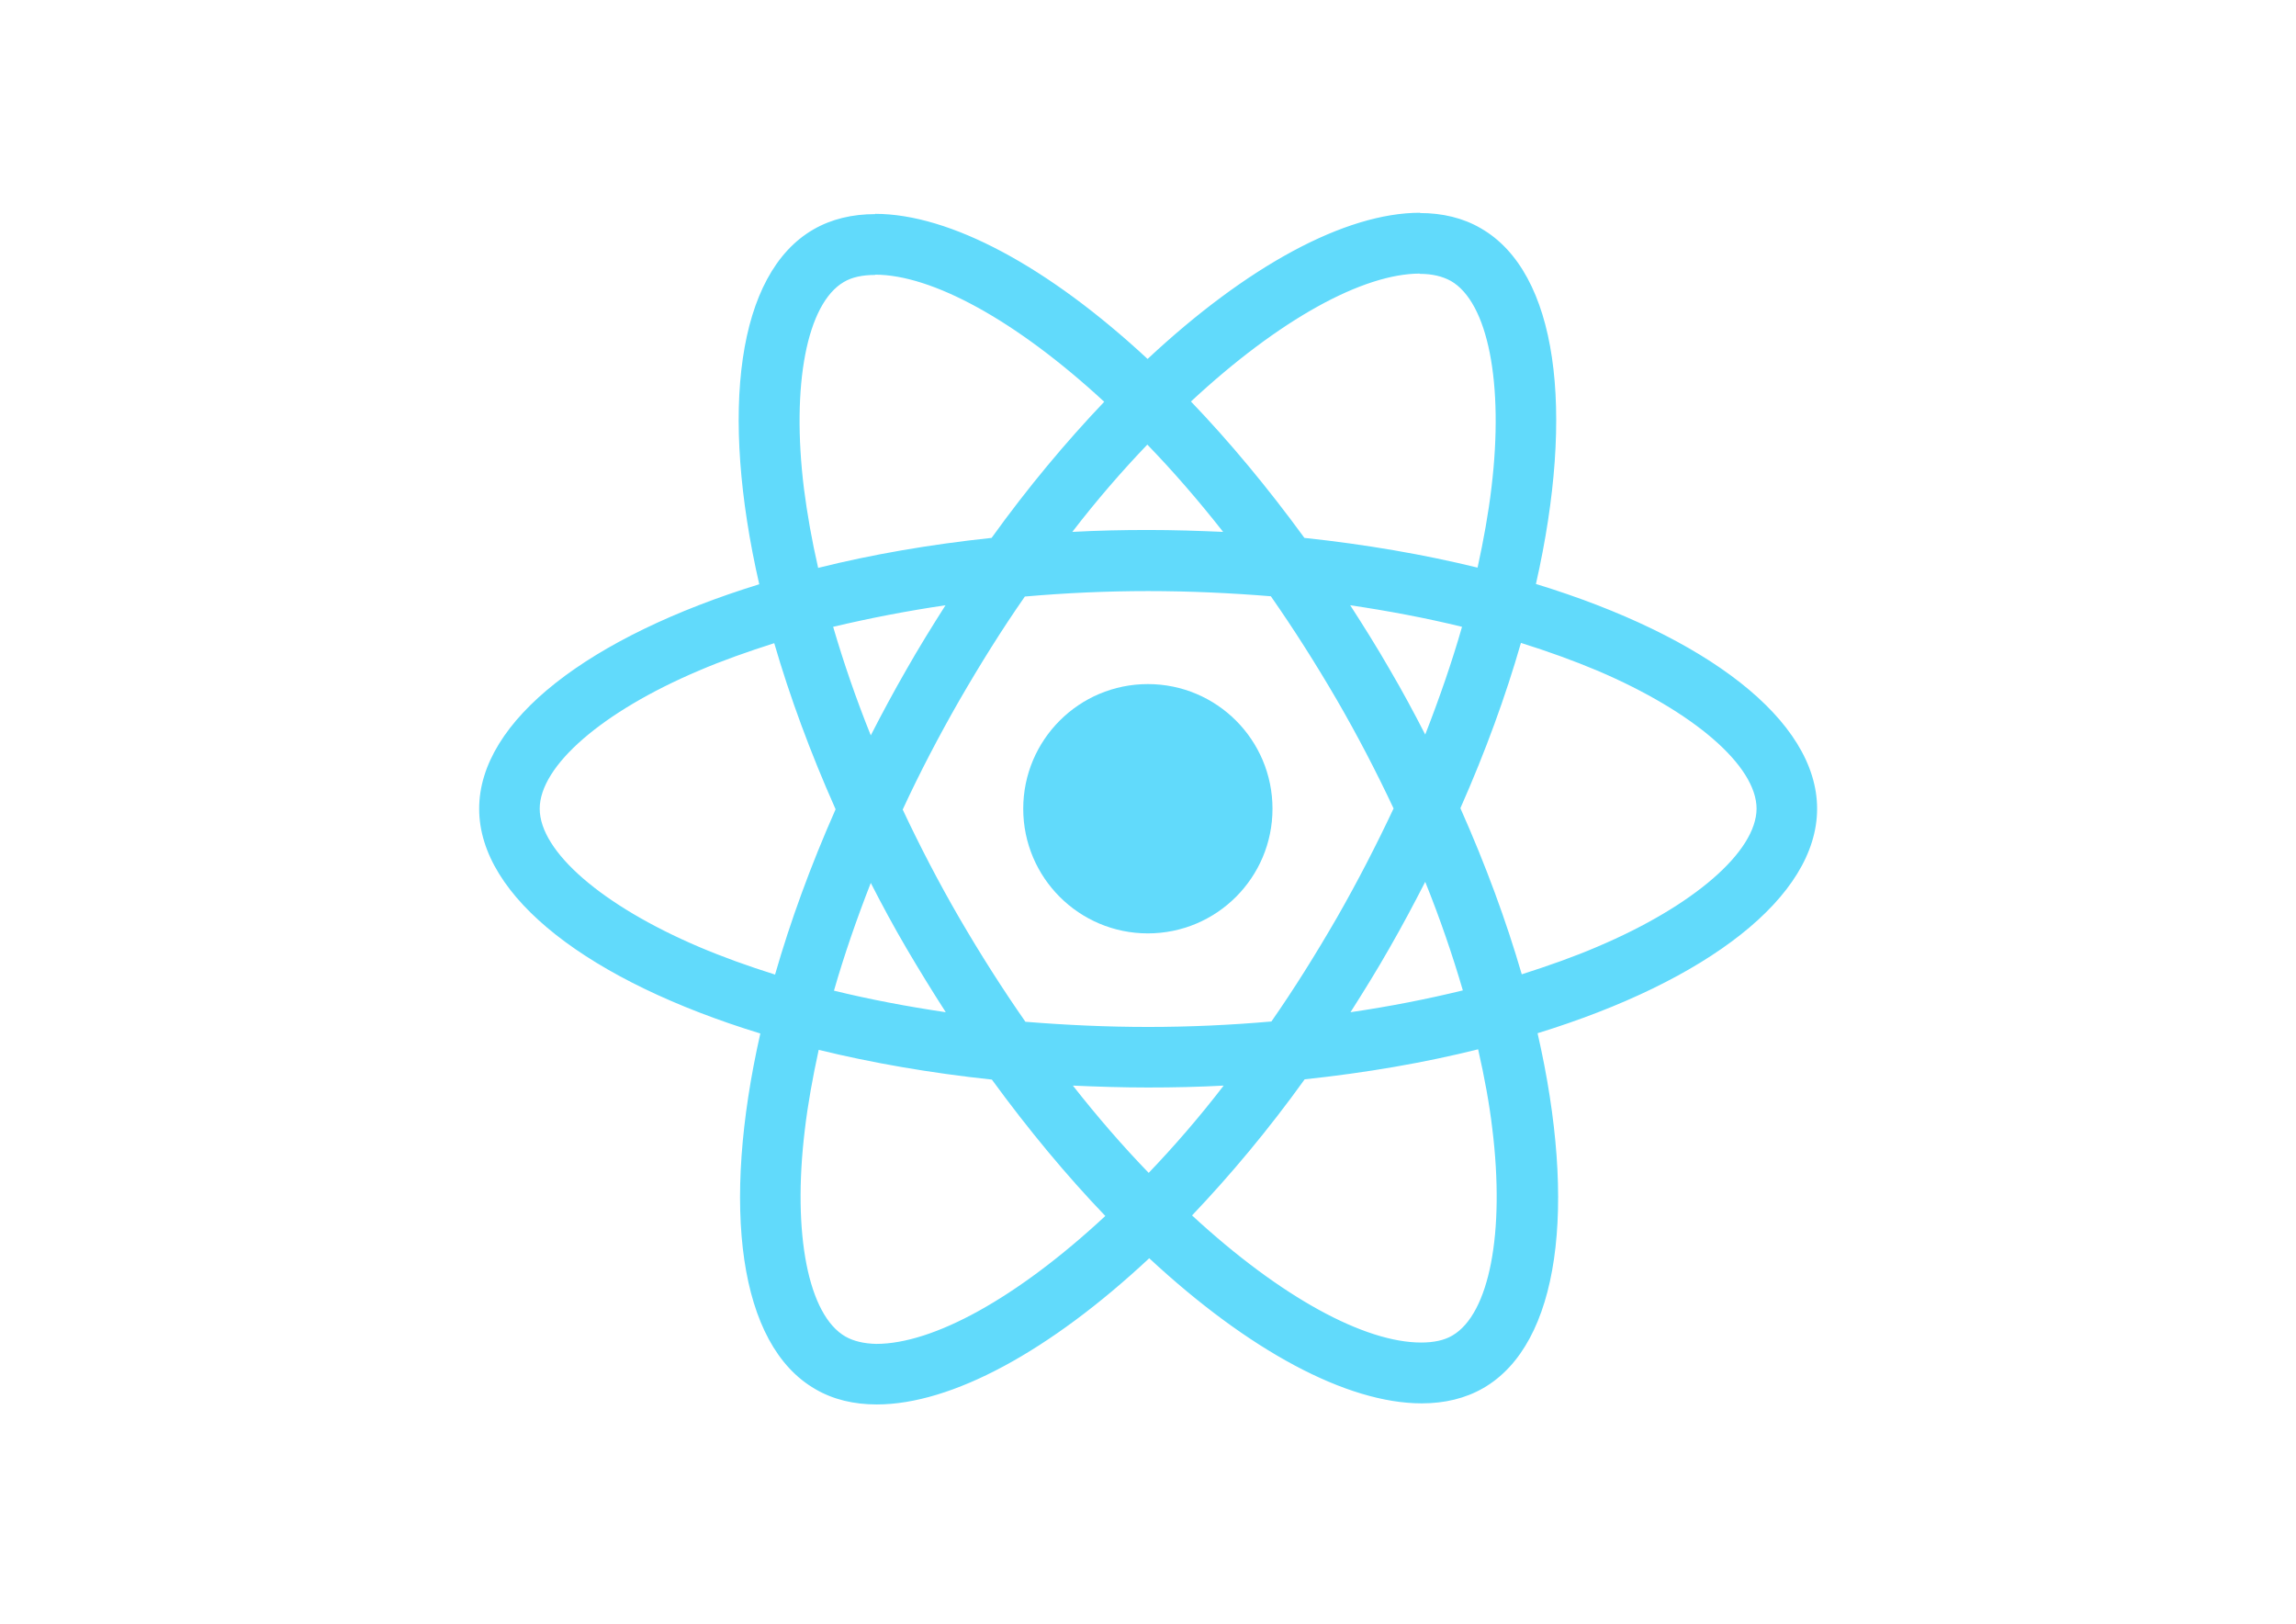
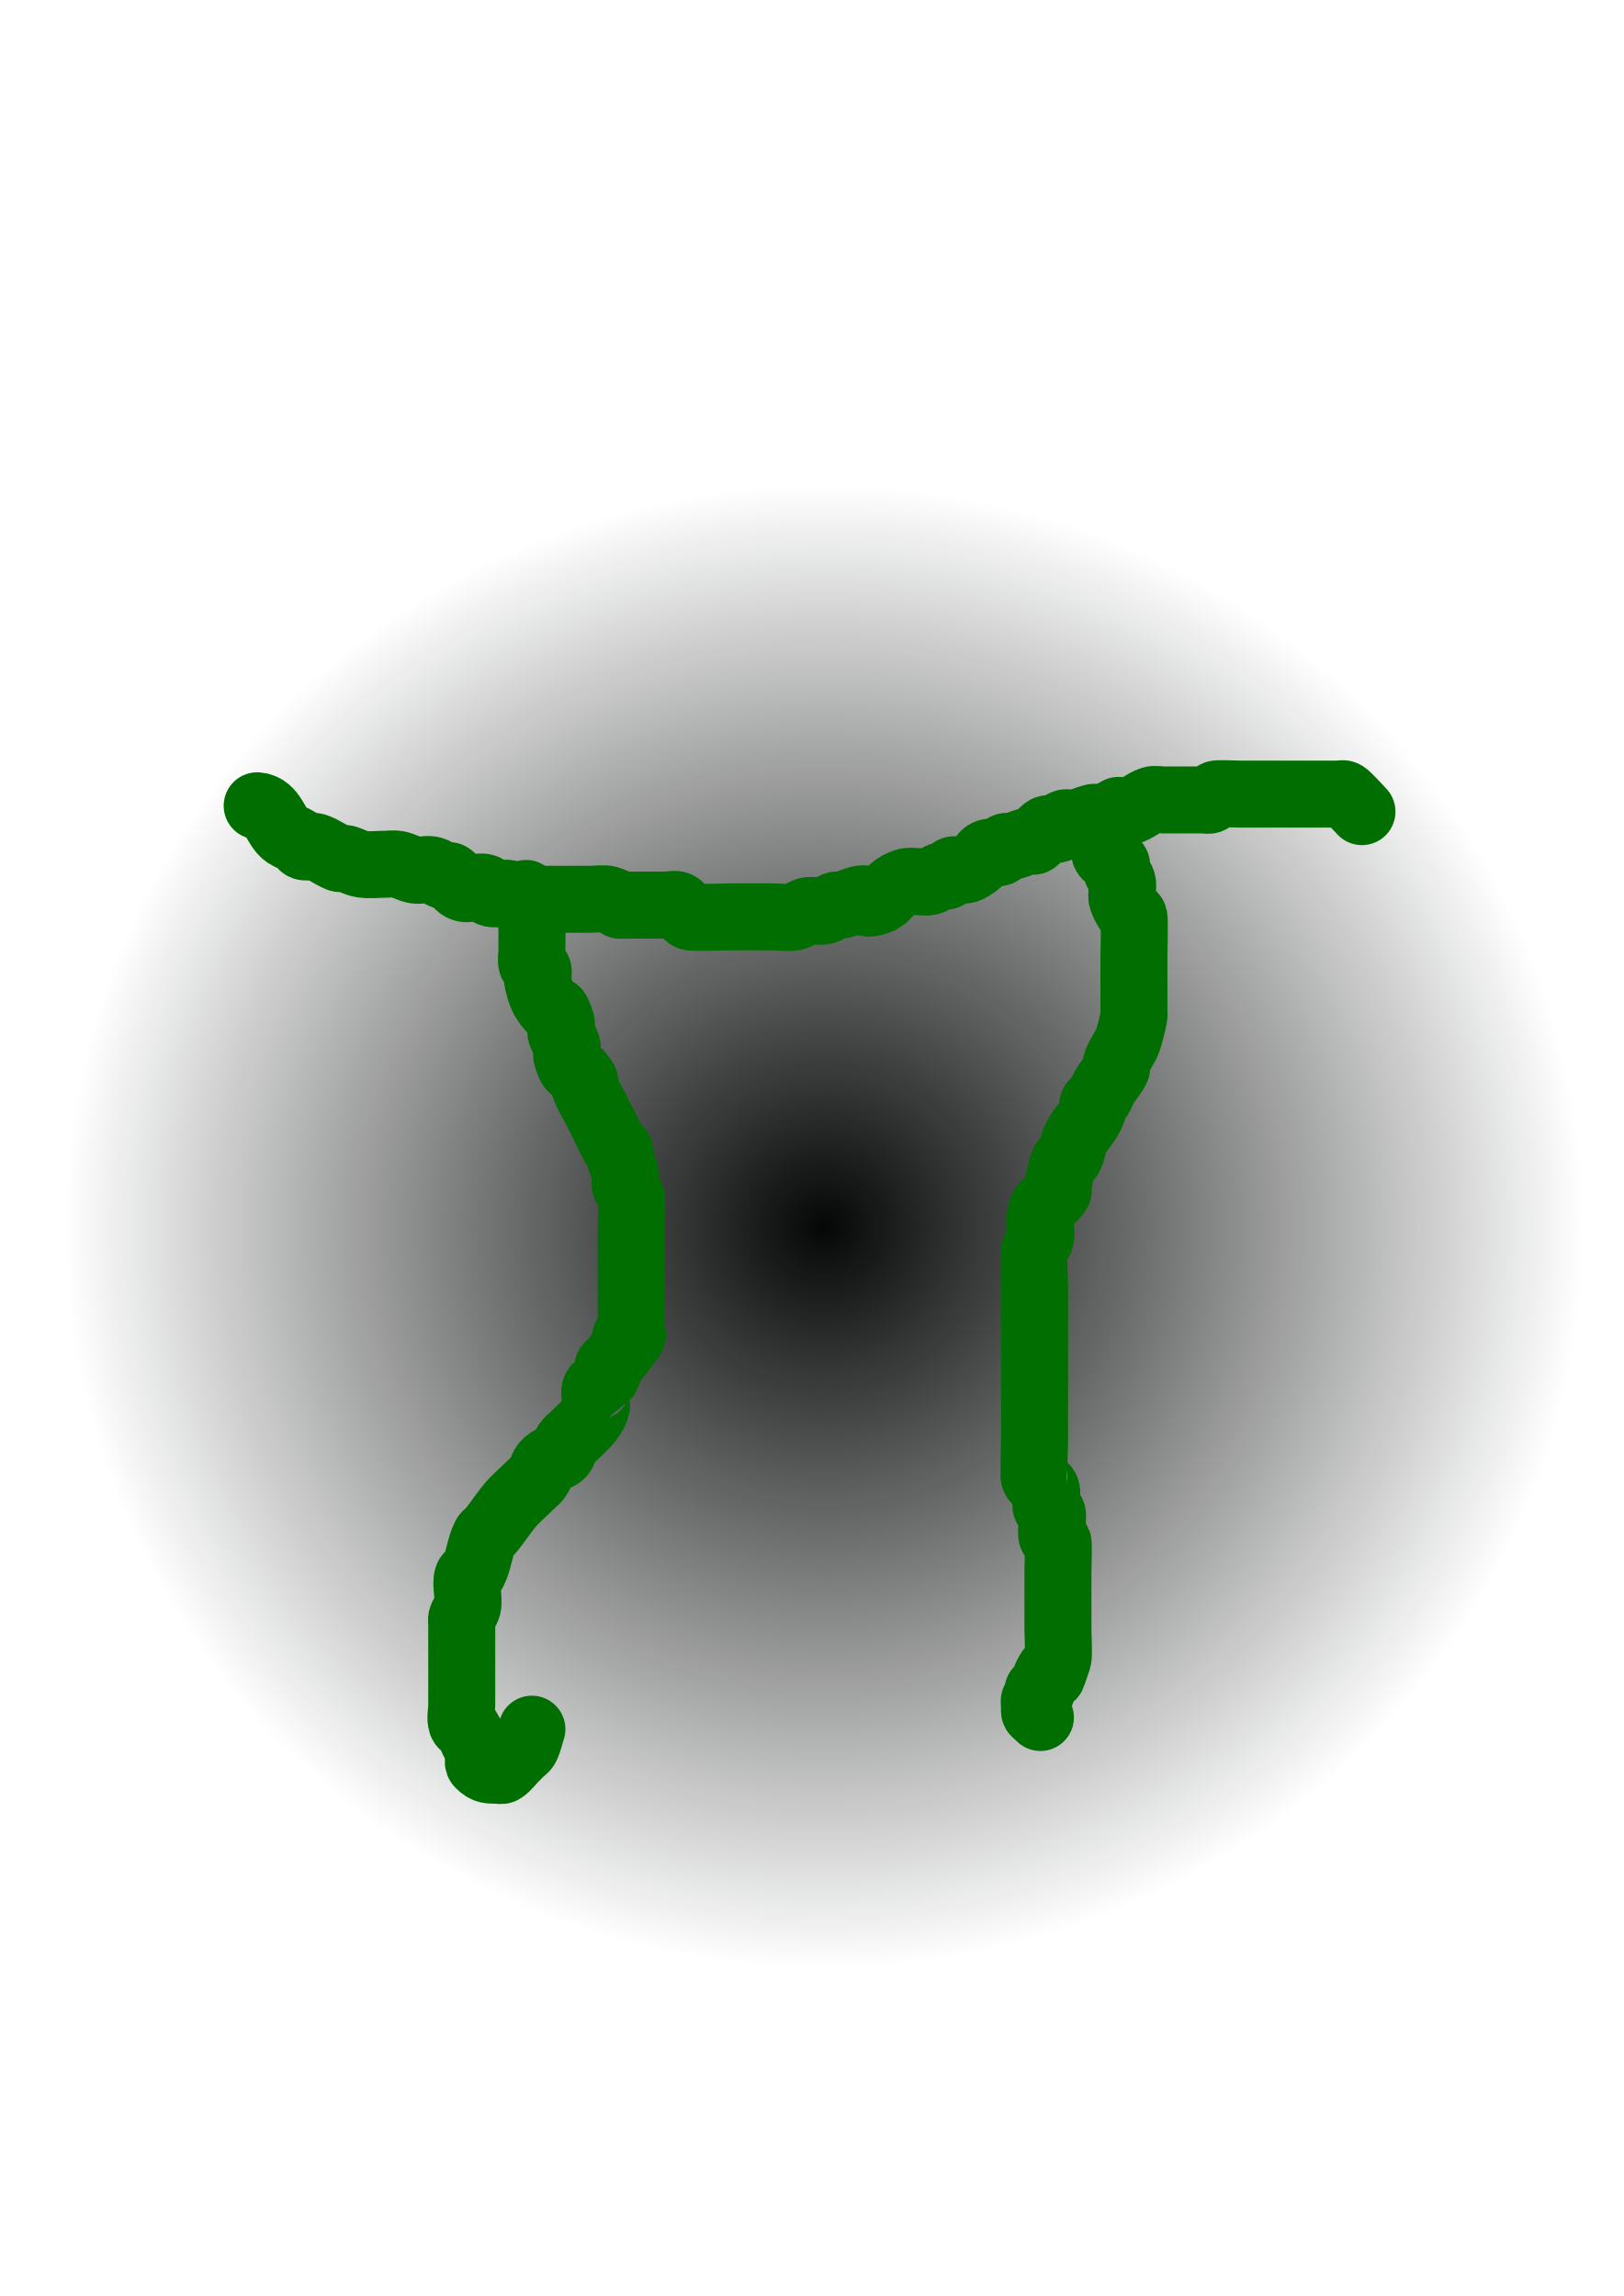
- <svg xmlns="http://www.w3.org/2000/svg" viewBox="0 0 841.9 595.3">
-   <g fill="#61DAFB">
-     <path d="M666.3 296.5c0-32.5-40.7-63.3-103.1-82.4 14.4-63.6 8-114.2-20.2-130.4-6.5-3.8-14.1-5.6-22.4-5.6v22.3c4.6 0 8.3.9 11.4 2.6 13.6 7.8 19.5 37.5 14.9 75.7-1.1 9.4-2.9 19.3-5.1 29.4-19.6-4.8-41-8.5-63.5-10.9-13.5-18.5-27.5-35.3-41.6-50 32.6-30.3 63.2-46.9 84-46.9V78c-27.5 0-63.5 19.6-99.9 53.6-36.4-33.8-72.4-53.2-99.9-53.2v22.3c20.7 0 51.4 16.5 84 46.6-14 14.7-28 31.4-41.3 49.9-22.6 2.4-44 6.1-63.6 11-2.3-10-4-19.7-5.2-29-4.7-38.2 1.1-67.9 14.6-75.8 3-1.8 6.9-2.6 11.5-2.6V78.5c-8.4 0-16 1.8-22.6 5.6-28.1 16.2-34.4 66.7-19.9 130.1-62.2 19.2-102.7 49.9-102.7 82.3 0 32.5 40.7 63.3 103.1 82.4-14.4 63.6-8 114.2 20.2 130.4 6.5 3.8 14.1 5.6 22.5 5.6 27.5 0 63.5-19.6 99.9-53.6 36.4 33.8 72.4 53.2 99.9 53.2 8.4 0 16-1.8 22.6-5.6 28.1-16.2 34.4-66.7 19.9-130.1 62-19.1 102.5-49.9 102.5-82.3zm-130.2-66.7c-3.7 12.9-8.3 26.2-13.5 39.5-4.1-8-8.4-16-13.1-24-4.6-8-9.5-15.8-14.4-23.4 14.2 2.1 27.9 4.7 41 7.9zm-45.8 106.5c-7.8 13.5-15.8 26.3-24.1 38.2-14.9 1.3-30 2-45.2 2-15.1 0-30.2-.7-45-1.9-8.3-11.9-16.4-24.6-24.2-38-7.6-13.1-14.5-26.4-20.8-39.8 6.2-13.4 13.2-26.8 20.7-39.9 7.8-13.5 15.8-26.3 24.1-38.2 14.9-1.3 30-2 45.2-2 15.1 0 30.2.7 45 1.9 8.3 11.9 16.4 24.6 24.2 38 7.6 13.1 14.5 26.4 20.8 39.8-6.3 13.4-13.2 26.8-20.7 39.9zm32.3-13c5.4 13.4 10 26.8 13.8 39.8-13.1 3.2-26.9 5.9-41.2 8 4.9-7.7 9.8-15.6 14.4-23.7 4.6-8 8.9-16.1 13-24.1zM421.2 430c-9.3-9.6-18.6-20.3-27.8-32 9 .4 18.2.7 27.5.7 9.4 0 18.7-.2 27.8-.7-9 11.7-18.3 22.4-27.5 32zm-74.4-58.9c-14.2-2.1-27.9-4.7-41-7.9 3.7-12.9 8.3-26.2 13.5-39.5 4.1 8 8.4 16 13.1 24 4.7 8 9.5 15.8 14.4 23.4zM420.7 163c9.3 9.6 18.6 20.3 27.8 32-9-.4-18.2-.7-27.5-.7-9.4 0-18.7.2-27.8.7 9-11.7 18.3-22.4 27.5-32zm-74 58.9c-4.9 7.7-9.8 15.6-14.4 23.7-4.6 8-8.9 16-13 24-5.4-13.4-10-26.8-13.8-39.8 13.1-3.1 26.9-5.8 41.2-7.9zm-90.5 125.2c-35.4-15.1-58.3-34.9-58.3-50.6 0-15.7 22.9-35.6 58.3-50.6 8.6-3.7 18-7 27.7-10.1 5.7 19.6 13.2 40 22.5 60.9-9.2 20.8-16.6 41.1-22.2 60.6-9.9-3.1-19.3-6.5-28-10.2zM310 490c-13.6-7.8-19.5-37.5-14.9-75.7 1.1-9.4 2.9-19.3 5.1-29.4 19.6 4.8 41 8.5 63.5 10.9 13.5 18.5 27.5 35.3 41.6 50-32.6 30.3-63.2 46.9-84 46.9-4.5-.1-8.3-1-11.3-2.7zm237.2-76.2c4.7 38.2-1.1 67.9-14.6 75.8-3 1.8-6.9 2.6-11.5 2.6-20.7 0-51.4-16.5-84-46.6 14-14.7 28-31.4 41.3-49.9 22.6-2.4 44-6.1 63.6-11 2.3 10.1 4.1 19.8 5.2 29.1zm38.5-66.7c-8.6 3.7-18 7-27.7 10.1-5.7-19.6-13.2-40-22.5-60.9 9.2-20.8 16.6-41.1 22.2-60.6 9.9 3.1 19.3 6.5 28.1 10.2 35.4 15.1 58.3 34.9 58.3 50.6-.1 15.7-23 35.6-58.4 50.6zM320.8 78.4z" />
-     <circle cx="420.9" cy="296.5" r="45.7" />
-     <path d="M520.5 78.1z" />
+ <svg xmlns="http://www.w3.org/2000/svg" xmlns:xlink="http://www.w3.org/1999/xlink" width="210mm" height="297mm" viewBox="0 0 210 297" version="1.1" id="svg8">
+   <defs id="defs2">
+     <linearGradient id="linearGradient6056">
+       <stop style="stop-color:#040706;stop-opacity:1;" offset="0" id="stop6052" />
+       <stop style="stop-color:#040706;stop-opacity:0;" offset="1" id="stop6054" />
+     </linearGradient>
+     <radialGradient xlink:href="#linearGradient6056" id="radialGradient6058" cx="106.589" cy="158.661" fx="106.589" fy="158.661" r="98.274" gradientTransform="matrix(1,0,0,0.9769231,0,3.661394)" gradientUnits="userSpaceOnUse" />
+   </defs>
+   <g id="layer1">
+     <ellipse style="fill:url(#radialGradient6058);stroke-width:0.265;fill-opacity:1" id="path12" cx="106.589" cy="158.661" rx="98.274" ry="96.006" />
+     <path style="fill:none;stroke:#006e00;stroke-width:8.665;stroke-linecap:round;stroke-linejoin:bevel;stroke-opacity:1;stroke-miterlimit:4;stroke-dasharray:none" d="m 33.262,104.232 c 2.15,0.174 2.297,2.791 3.78,3.78 0.469,0.313 1.043,0.443 1.512,0.756 0.297,0.198 0.418,0.643 0.756,0.756 0.478,0.159 1.034,-0.159 1.512,0 1.069,0.356 1.978,1.093 3.024,1.512 0.234,0.094 0.511,-0.061 0.756,0 0.773,0.193 1.479,0.643 2.268,0.756 0.998,0.143 2.016,0 3.024,0 0.504,0 1.018,-0.099 1.512,0 0.781,0.156 1.486,0.6 2.268,0.756 0.741,0.148 1.551,-0.239 2.268,0 0.535,0.178 0.977,0.578 1.512,0.756 0.239,0.08 0.546,-0.14 0.756,0 0.593,0.395 0.874,1.193 1.512,1.512 0.902,0.451 2.068,-0.319 3.024,0 0.338,0.113 0.41,0.67 0.756,0.756 0.733,0.183 1.527,-0.148 2.268,0 0.553,0.111 0.956,0.663 1.512,0.756 0.994,0.166 2.016,0 3.024,0 2.016,0 4.032,0 6.048,0 0.497,0 1.841,-0.142 2.268,0 2.944,0.981 0.071,0.756 3.024,0.756 1.512,0 3.024,0 4.536,0 0.504,0 1.061,-0.225 1.512,0 0.637,0.319 0.85,1.247 1.512,1.512 0.43,0.172 4.488,0 5.292,0 1.764,0 3.528,0 5.292,0 0.867,0 2.241,0.196 3.024,0 0.547,-0.137 0.977,-0.578 1.512,-0.756 0.717,-0.239 1.534,0.183 2.268,0 0.547,-0.137 0.977,-0.578 1.512,-0.756 0.239,-0.08 0.511,0.061 0.756,0 0.773,-0.193 1.495,-0.563 2.268,-0.756 1.792,-0.448 -0.336,1.344 3.024,0 1.231,-1.231 1.412,-1.731 3.024,-2.268 0.648,-0.216 2.357,0.167 3.024,0 0.547,-0.137 0.977,-0.578 1.512,-0.756 0.239,-0.08 0.531,0.113 0.756,0 0.319,-0.159 0.437,-0.597 0.756,-0.756 0.225,-0.113 0.504,0 0.756,0 1.125,0 0.965,0.113 2.268,-0.756 0.593,-0.395 0.836,-1.287 1.512,-1.512 0.478,-0.159 1.034,0.159 1.512,0 0.338,-0.113 0.437,-0.597 0.756,-0.756 0.225,-0.113 0.511,0.061 0.756,0 0.773,-0.193 1.495,-0.563 2.268,-0.756 0.244,-0.061 0.546,0.14 0.756,0 0.593,-0.395 0.874,-1.193 1.512,-1.512 0.451,-0.225 1.034,0.159 1.512,0 0.338,-0.113 0.437,-0.597 0.756,-0.756 0.451,-0.225 1.023,0.122 1.512,0 0.773,-0.193 1.495,-0.563 2.268,-0.756 0.489,-0.122 1.034,0.159 1.512,0 4.283,-2.142 -1.127,0.282 3.024,-0.756 1.093,-0.273 1.955,-1.156 3.024,-1.512 0.478,-0.159 1.008,0 1.512,0 1.26,0 2.52,0 3.78,0 0.504,0 1.008,0 1.512,0 0.252,0 0.531,0.113 0.756,0 0.319,-0.159 0.437,-0.597 0.756,-0.756 0.23,-0.115 2.502,0 3.024,0 2.52,0 5.04,0 7.56,0 1.512,0 3.024,0 4.536,0 0.252,0 0.504,0 0.756,0 0.252,0 0.531,-0.113 0.756,0 0.404,0.202 1.87,1.87 2.268,2.268" id="path4558" />
+     <path style="fill:none;stroke:#006e00;stroke-width:8.665;stroke-linecap:round;stroke-linejoin:bevel;stroke-opacity:1;stroke-miterlimit:4;stroke-dasharray:none" d="m 68.036,115.571 c 0.915,2.506 0.756,4.989 0.756,7.56 0,0.504 -0.159,1.034 0,1.512 0.113,0.338 0.597,0.437 0.756,0.756 0.225,0.451 -0.122,1.023 0,1.512 0.193,0.773 0.346,1.585 0.756,2.268 1.846,3.077 1.244,-0.048 2.268,3.024 0.159,0.478 -0.159,1.034 0,1.512 0.178,0.535 0.578,0.977 0.756,1.512 0.159,0.478 -0.159,1.034 0,1.512 0.862,2.585 0.627,0.563 2.268,3.024 0.14,0.21 -0.08,0.517 0,0.756 0.356,1.069 1.008,2.016 1.512,3.024 0.504,1.008 1.008,2.016 1.512,3.024 0.252,0.504 0.443,1.043 0.756,1.512 0.198,0.297 0.597,0.437 0.756,0.756 0.113,0.225 -0.061,0.511 0,0.756 0.193,0.773 0.563,1.495 0.756,2.268 0.122,0.489 -0.159,1.034 0,1.512 0.178,0.535 0.578,0.977 0.756,1.512 0.163,0.49 0,3.161 0,3.78 0,2.016 0,4.032 0,6.048 0,1.764 0,3.528 0,5.292 0,0.504 0.122,1.023 0,1.512 -0.137,0.547 -0.578,0.977 -0.756,1.512 -0.953,2.859 3.575,-3.759 -1.512,3.024 -0.214,0.285 -0.597,0.437 -0.756,0.756 -0.113,0.225 0.08,0.517 0,0.756 -0.178,0.535 -0.547,0.989 -0.756,1.512 -1.768,0.393 -0.461,2.139 -0.756,3.024 -0.551,1.652 -1.844,2.6 -3.024,3.78 -0.252,0.252 -0.558,0.459 -0.756,0.756 -0.313,0.469 -0.358,1.113 -0.756,1.512 -0.398,0.398 -1.043,0.443 -1.512,0.756 -1.04,0.693 -0.777,1.166 -1.512,2.268 -0.198,0.296 -0.504,0.504 -0.756,0.756 -0.94,0.94 -2.176,1.964 -3.024,3.024 -0.787,0.984 -1.481,2.04 -2.268,3.024 -0.223,0.278 -0.597,0.437 -0.756,0.756 -0.713,1.425 -0.799,3.11 -1.512,4.536 -0.159,0.319 -0.643,0.418 -0.756,0.756 -0.313,0.939 0.248,2.786 0,3.78 -0.137,0.547 -0.578,0.977 -0.756,1.512 -0.08,0.239 0,0.504 0,0.756 0,0.504 0,1.008 0,1.512 0,1.512 0,3.024 0,4.536 0,1.512 0,3.024 0,4.536 0,0.756 -0.239,1.551 0,2.268 0.113,0.338 0.558,0.459 0.756,0.756 0.313,0.469 0.504,1.008 0.756,1.512 0.252,0.504 0.578,0.977 0.756,1.512 0.159,0.478 -0.356,1.156 0,1.512 0.869,0.869 1.337,0.756 2.268,0.756 0.252,0 0.546,0.14 0.756,0 0.593,-0.395 1.008,-1.008 1.512,-1.512 0.252,-0.252 0.504,-0.504 0.756,-0.756 0.252,-0.252 0.597,-0.437 0.756,-0.756 0.356,-0.713 0.504,-1.512 0.756,-2.268" id="path4560" />
+     <path style="fill:none;stroke:#006e00;stroke-width:8.665;stroke-linecap:round;stroke-linejoin:bevel;stroke-opacity:1;stroke-miterlimit:4;stroke-dasharray:none" d="m 142.875,105.744 c 0,1.512 -0.214,3.039 0,4.536 0.101,0.706 1.193,0.874 1.512,1.512 0.113,0.225 -0.08,0.517 0,0.756 0.178,0.535 0.578,0.977 0.756,1.512 0.227,0.68 -0.227,1.587 0,2.268 0.178,0.535 0.443,1.043 0.756,1.512 0.198,0.297 0.643,0.418 0.756,0.756 0.115,0.344 0,4.78 0,5.292 0,1.512 0,3.024 0,4.536 0,0.756 0,1.512 0,2.268 0,0.252 0.049,0.509 0,0.756 -0.204,1.019 -0.427,2.038 -0.756,3.024 -0.356,1.069 -1.156,1.955 -1.512,3.024 -0.08,0.239 0.113,0.531 0,0.756 -0.406,0.813 -1.044,1.489 -1.512,2.268 -0.29,0.483 -0.443,1.043 -0.756,1.512 -0.198,0.297 -0.597,0.437 -0.756,0.756 -0.113,0.225 0.08,0.517 0,0.756 -0.566,1.697 -1.405,2.055 -2.268,3.78 -0.356,0.713 -0.4,1.555 -0.756,2.268 -0.159,0.319 -0.624,0.425 -0.756,0.756 -0.386,0.965 -0.552,2.005 -0.756,3.024 -0.049,0.247 0.14,0.546 0,0.756 -1.205,1.807 -1.751,0.956 -2.268,3.024 -0.244,0.978 0.244,2.046 0,3.024 -0.137,0.547 -0.645,0.959 -0.756,1.512 -0.198,0.992 0,3.334 0,4.536 0,3.528 0,7.056 0,10.583 0,3.276 0,6.552 0,9.827 0,0.878 -0.171,3.094 0,3.78 -0.456,1.368 1.225,1.406 1.512,2.268 0.159,0.478 0,1.008 0,1.512 0,0.252 -0.113,0.531 0,0.756 0.159,0.319 0.597,0.437 0.756,0.756 0.238,0.475 -0.238,2.549 0,3.024 0.159,0.319 0.597,0.437 0.756,0.756 0.12,0.241 0,3.104 0,3.78 0,2.52 0,5.04 0,7.56 0,0.603 0.151,3.326 0,3.78 -1.825,5.476 0.218,-1.192 -1.512,2.268 -0.113,0.225 0.113,0.531 0,0.756 -2.507,2.507 0.356,-0.713 -0.756,1.512 -0.159,0.319 -0.597,0.437 -0.756,0.756 -0.113,0.225 0,0.504 0,0.756 0,1.112 -0.178,0.578 0.756,1.512" id="path4562" />
  </g>
</svg>
